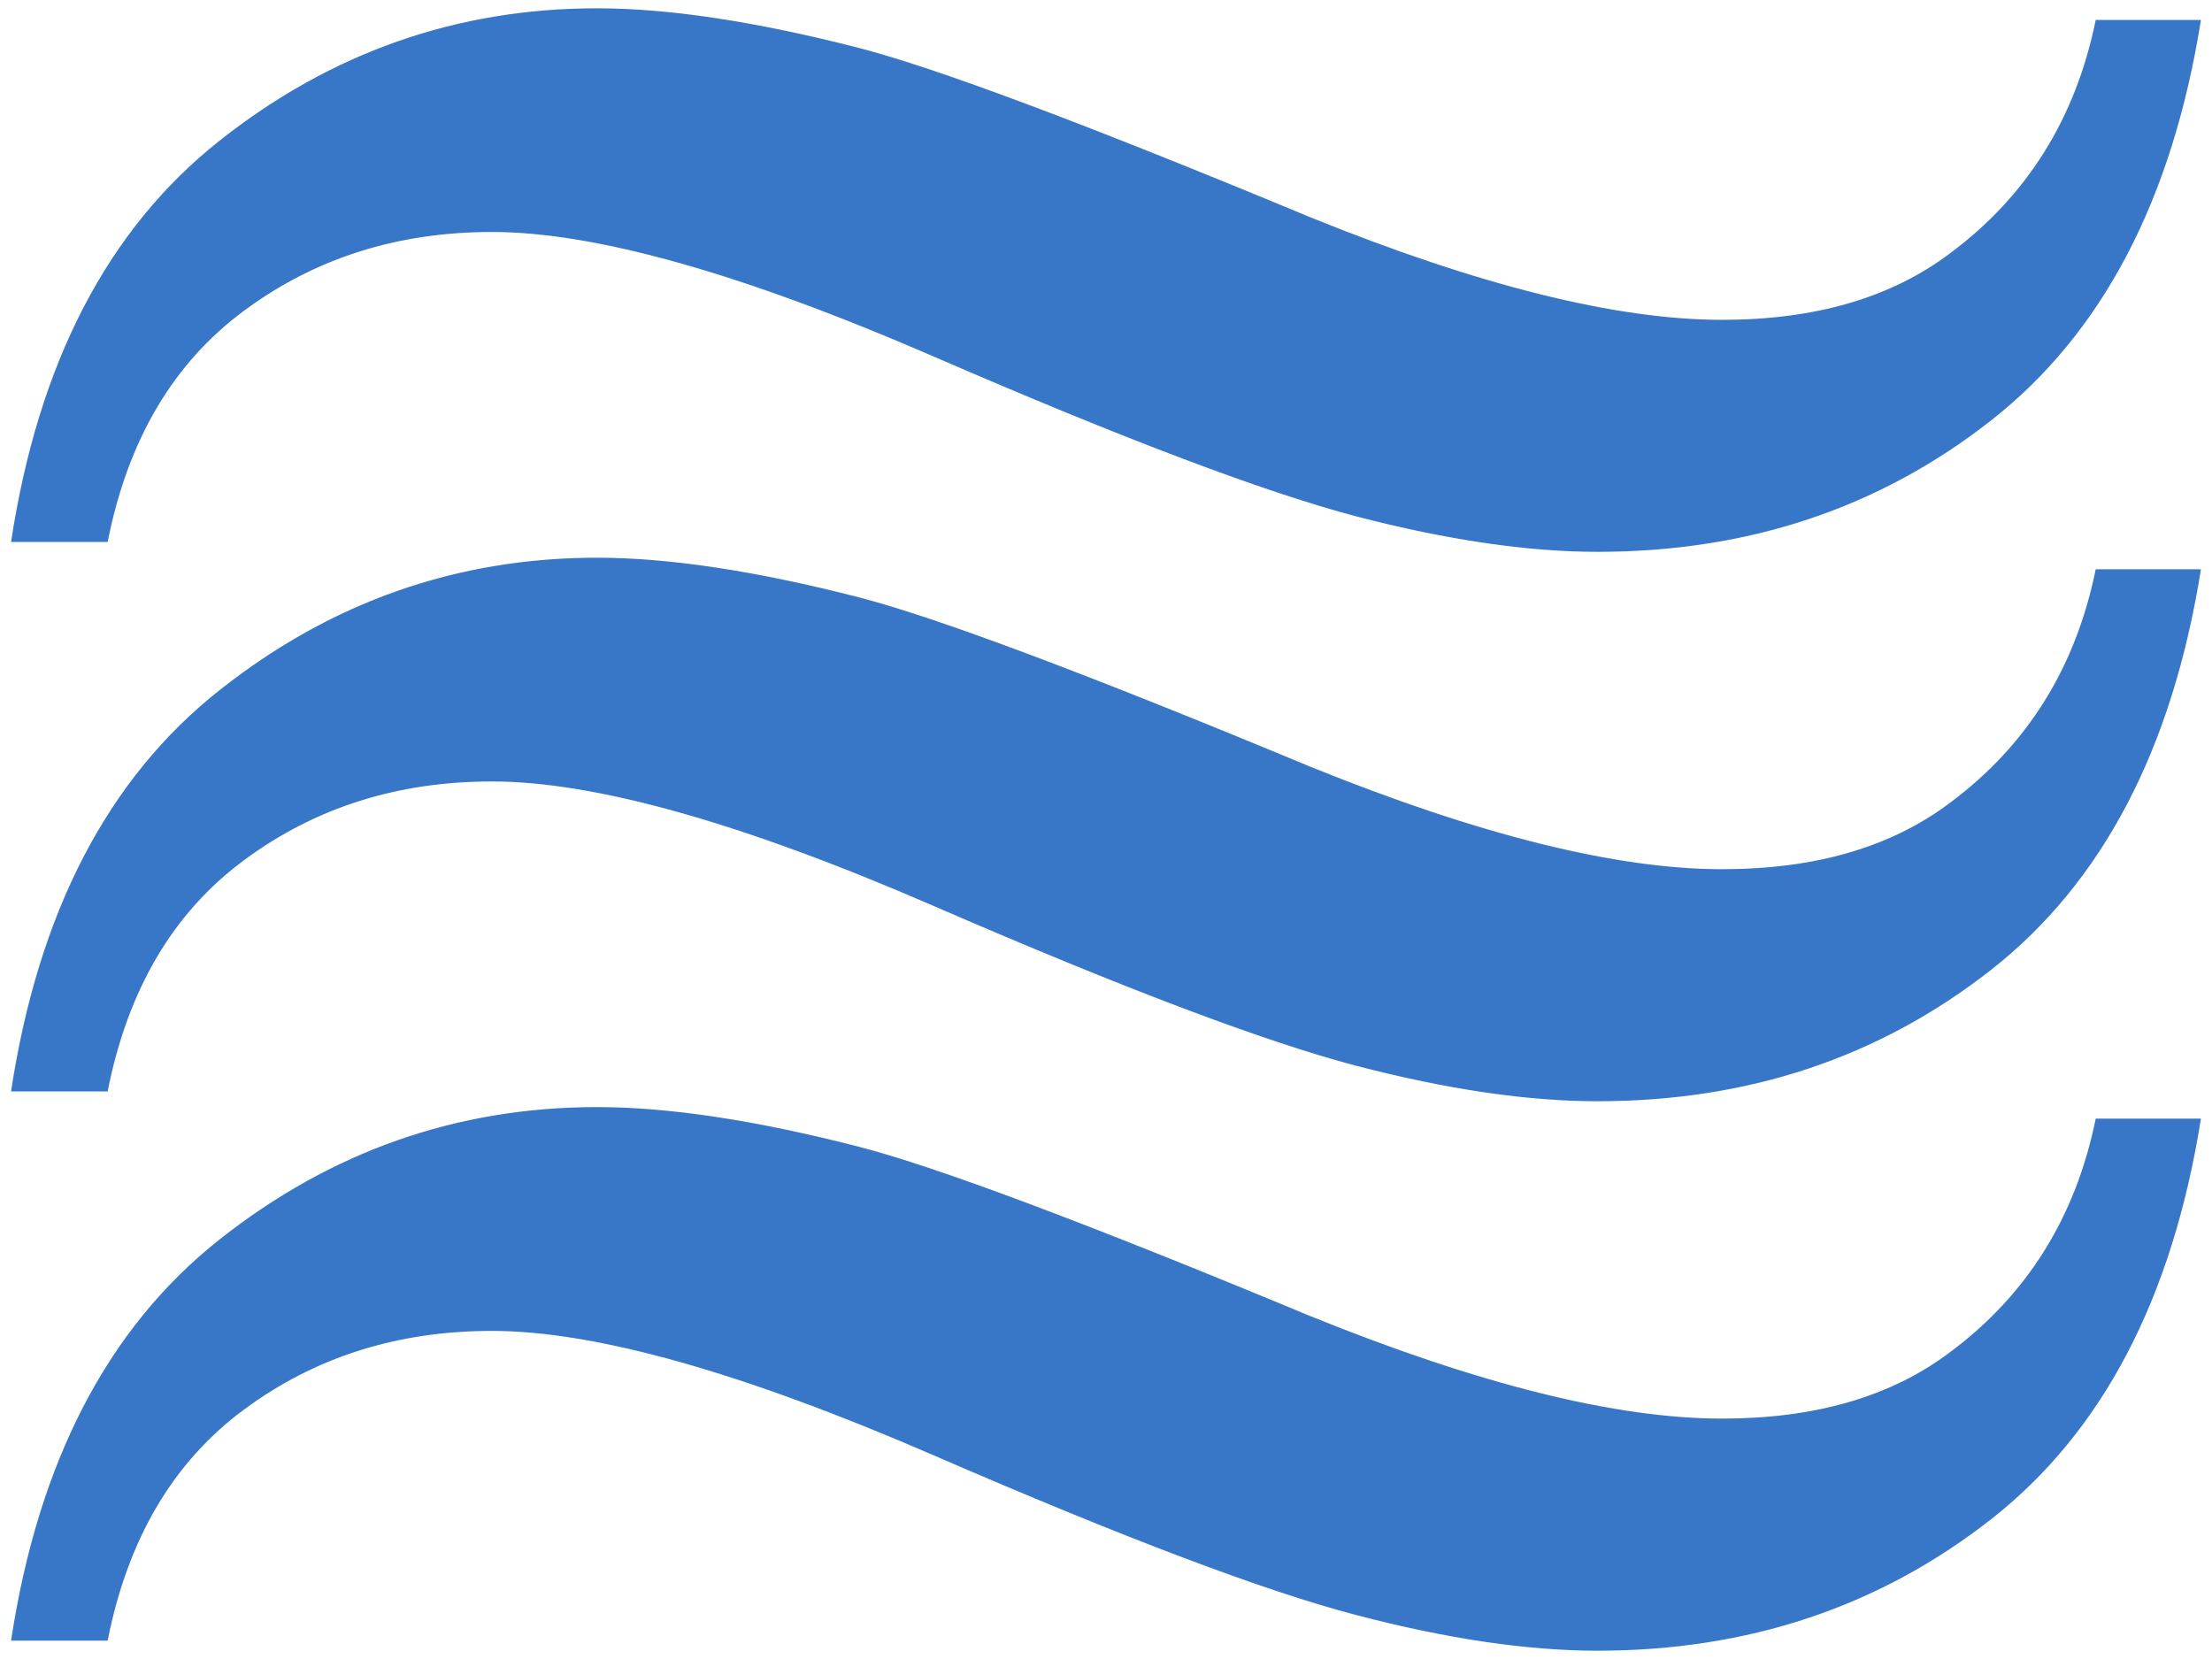
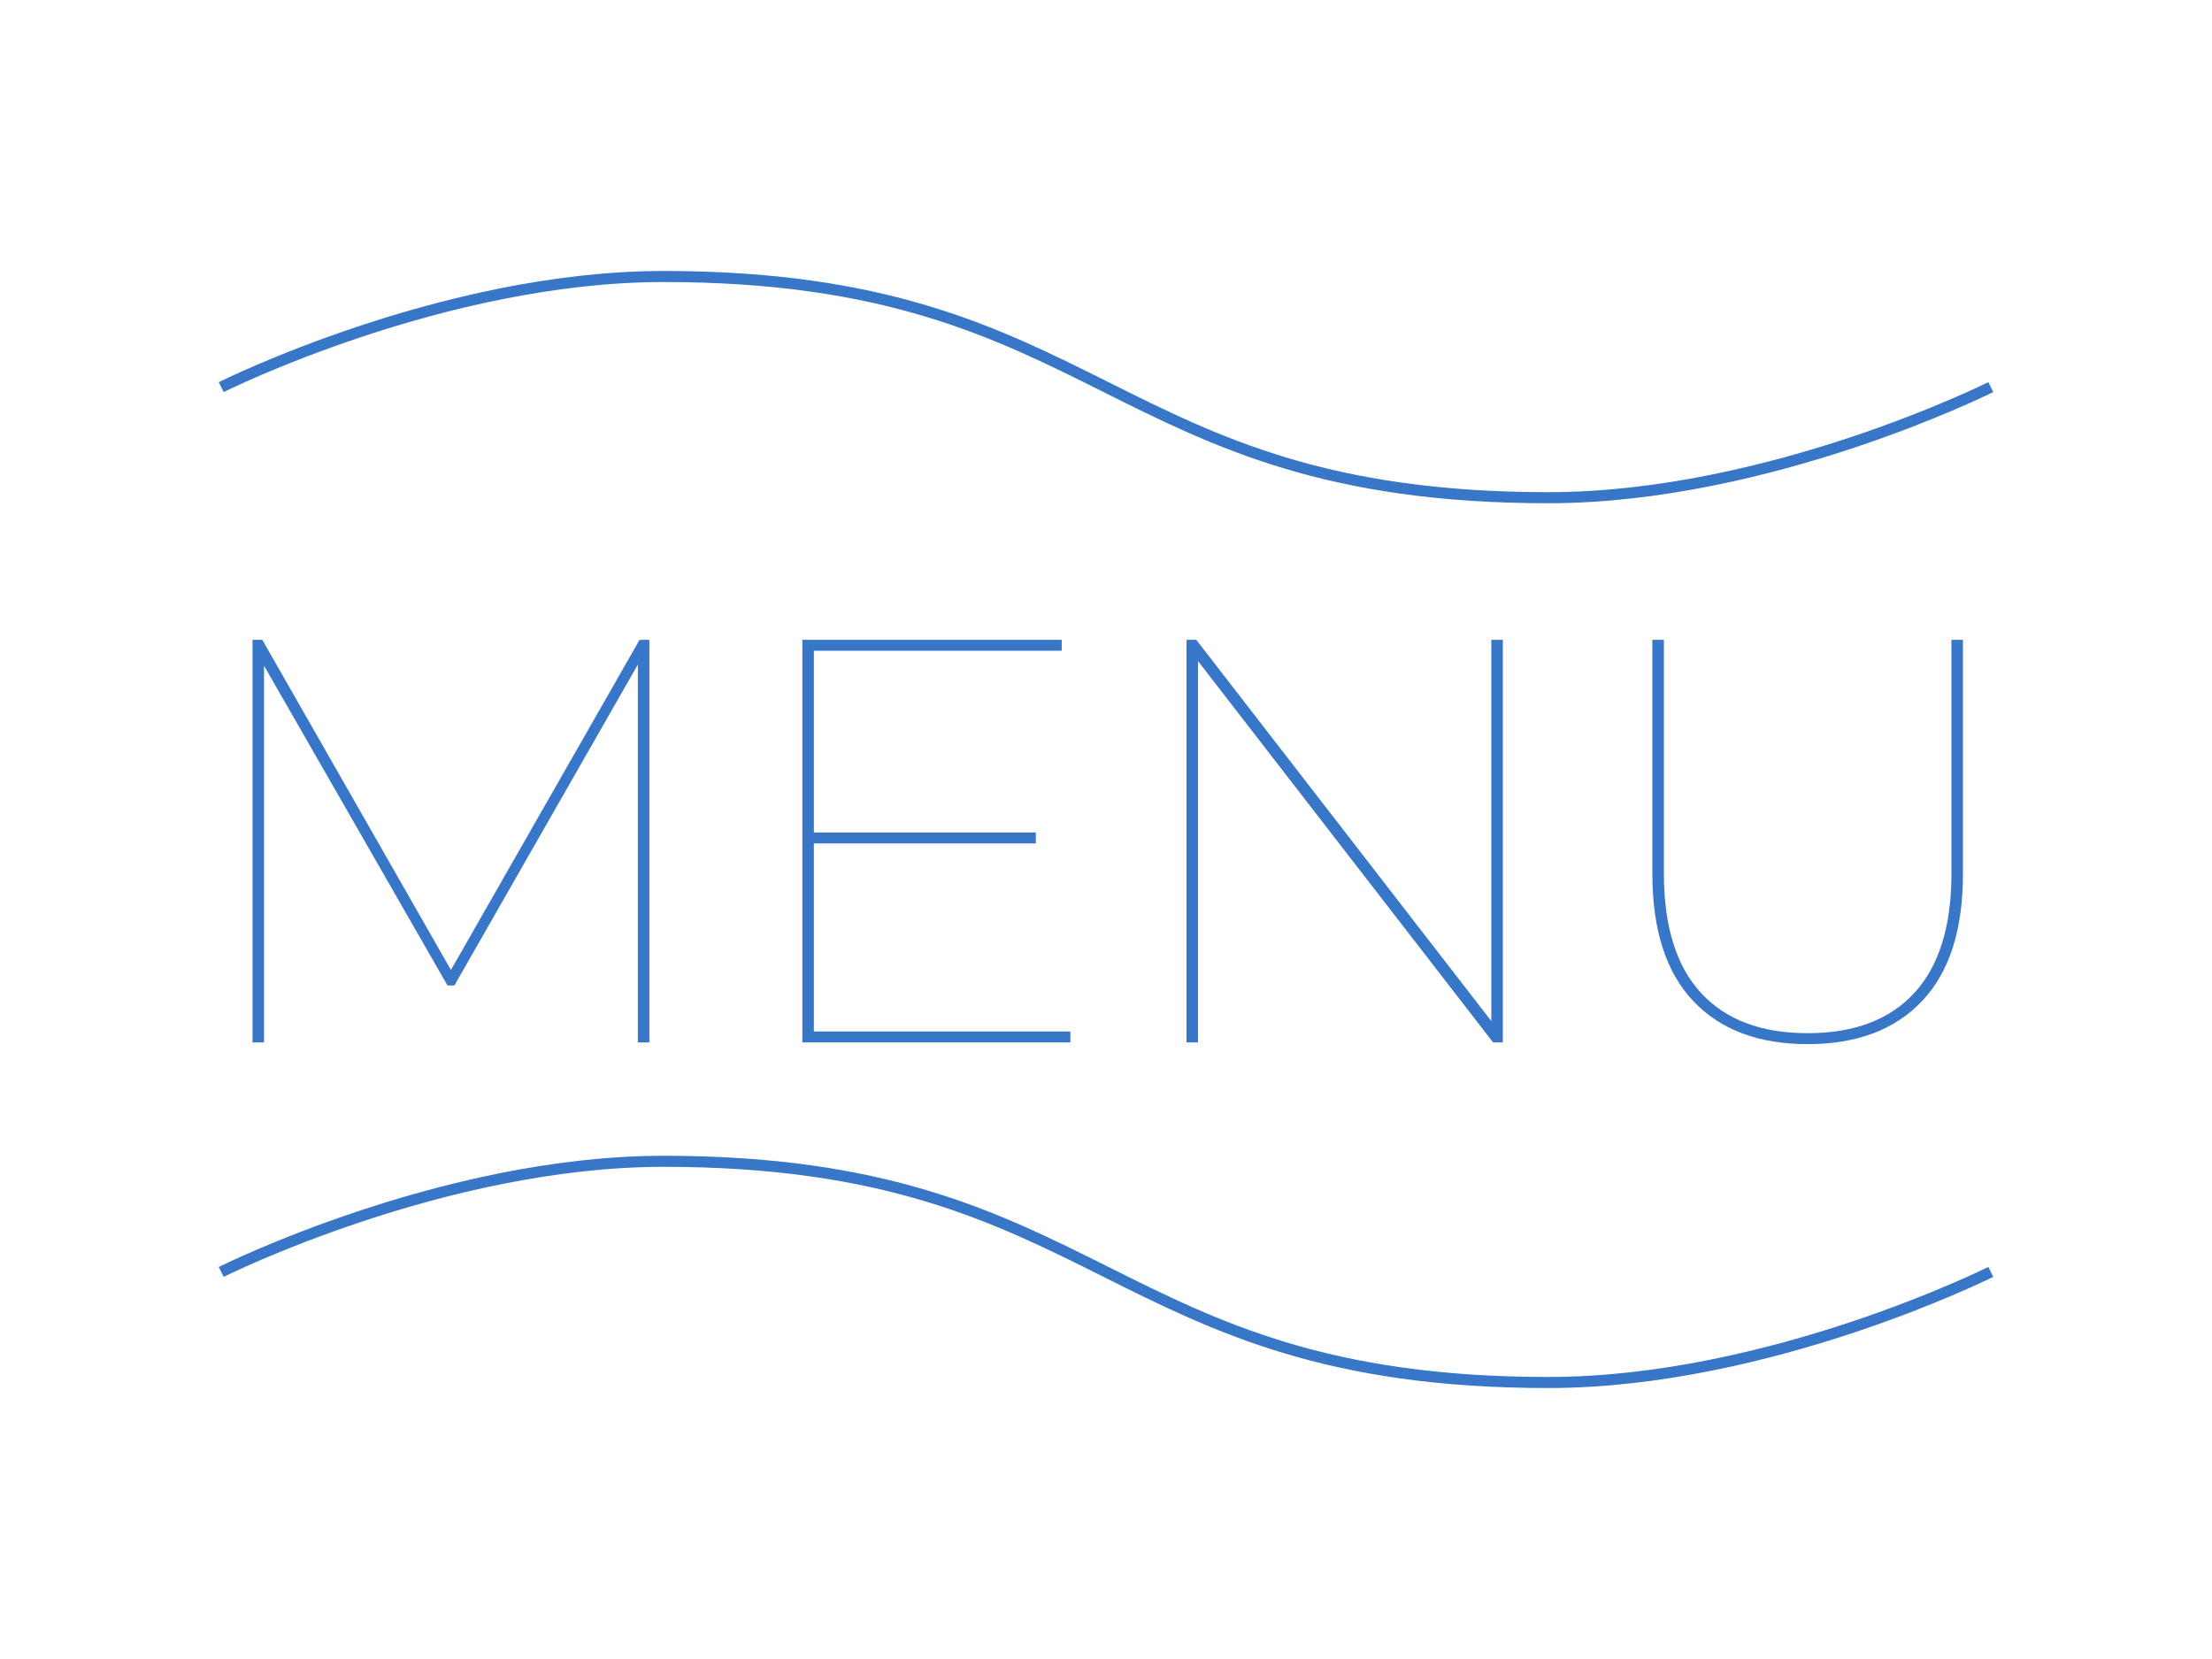
<svg xmlns="http://www.w3.org/2000/svg" version="1.1" id="Layer_1" x="0px" y="0px" width="100px" height="75px" viewBox="0 0 100 75" enable-background="new 0 0 100 75" xml:space="preserve">
+   <path fill="none" stroke="#3876C7" stroke-width="0.5" stroke-miterlimit="10" d="M10,17.5c0,0,10-5,20-5c20,0,20,10,40,10  c10,0,20-5,20-5" />
+   <path fill="none" stroke="#3876C7" stroke-width="0.5" stroke-miterlimit="10" d="M10,57.5c0,0,10-5,20-5c20,0,20,10,40,10  c10,0,20-5,20-5" />
  <g>
-     <path fill="#3876C7" d="M94.743,0.901H99.5c-1.296,8.139-4.467,14.182-9.514,18.127c-5.046,3.952-10.968,5.919-17.76,5.919   c-3.171,0-6.811-0.535-10.92-1.605c-4.108-1.082-10.482-3.485-19.118-7.234c-8.641-3.749-15.288-5.621-19.948-5.621   c-4.271,0-8.007,1.186-11.21,3.562c-3.203,2.369-5.257,5.853-6.163,10.453H0.5c1.23-8.092,4.368-14.139,9.414-18.133   c5.047-3.998,10.741-5.994,17.083-5.994c3.234,0,7.183,0.598,11.841,1.794c3.495,0.905,10.289,3.447,20.382,7.647   c7.636,3.094,13.847,4.643,18.633,4.643c4.21,0,7.638-1,10.291-2.998C91.64,8.867,93.84,5.344,94.743,0.901z" />
-     <path fill="#3876C7" d="M94.743,25.735H99.5c-1.296,8.143-4.467,14.184-9.514,18.131c-5.046,3.949-10.968,5.919-17.76,5.919   c-3.171,0-6.811-0.534-10.92-1.606c-4.108-1.078-10.482-3.483-19.118-7.232c-8.641-3.75-15.288-5.619-19.948-5.619   c-4.271,0-8.007,1.183-11.21,3.561c-3.203,2.368-5.257,5.854-6.163,10.451H0.5c1.23-8.09,4.368-14.141,9.414-18.13   c5.047-3.998,10.741-5.997,17.083-5.997c3.234,0,7.183,0.596,11.841,1.793c3.495,0.905,10.289,3.449,20.382,7.648   c7.636,3.094,13.847,4.641,18.633,4.641c4.21,0,7.638-0.996,10.291-2.995C91.64,33.706,93.84,30.183,94.743,25.735z" />
-     <path fill="#3876C7" d="M94.743,50.571H99.5c-1.296,8.146-4.467,14.188-9.514,18.132c-5.046,3.944-10.968,5.922-17.76,5.922   c-3.171,0-6.811-0.536-10.92-1.614c-4.108-1.073-10.482-3.48-19.118-7.228c-8.641-3.748-15.288-5.616-19.948-5.616   c-4.271,0-8.007,1.184-11.21,3.558c-3.203,2.368-5.257,5.854-6.163,10.446H0.5c1.23-8.085,4.368-14.135,9.414-18.128   c5.047-3.992,10.741-5.994,17.083-5.994c3.234,0,7.183,0.595,11.841,1.796c3.495,0.901,10.289,3.449,20.382,7.646   c7.636,3.096,13.847,4.641,18.633,4.641c4.21,0,7.638-0.994,10.291-2.992C91.64,58.542,93.84,55.021,94.743,50.571z" />
+     <rect x="7.5" y="27.833" fill="none" width="85" height="19.333" />
+     <path fill="#3876C7" d="M29.356,28.925v18.2h-0.52V30.043l-8.294,14.508H20.23l-8.294-14.456v17.03h-0.52v-18.2h0.442l8.528,14.925   l8.528-14.925H29.356z" />
+     <path fill="#3876C7" d="M48.389,46.631v0.494H36.272v-18.2h11.726v0.494H36.792v8.216h10.036v0.494H36.792v8.502H48.389z" />
+     <path fill="#3876C7" d="M67.94,28.925v18.2h-0.441L54.16,29.887v17.238h-0.52v-18.2h0.442l13.338,17.238V28.925H67.94z" />
+     <path fill="#3876C7" d="M76.547,45.253c-1.231-1.3-1.847-3.215-1.847-5.746V28.925h0.521V39.48c0,2.393,0.559,4.195,1.677,5.408   c1.118,1.214,2.726,1.82,4.823,1.82c2.097,0,3.705-0.606,4.822-1.82c1.118-1.213,1.678-3.016,1.678-5.408V28.925h0.52v10.582   c0,2.531-0.615,4.446-1.846,5.746c-1.231,1.3-2.955,1.95-5.174,1.95S77.777,46.553,76.547,45.253z" />
  </g>
</svg>
